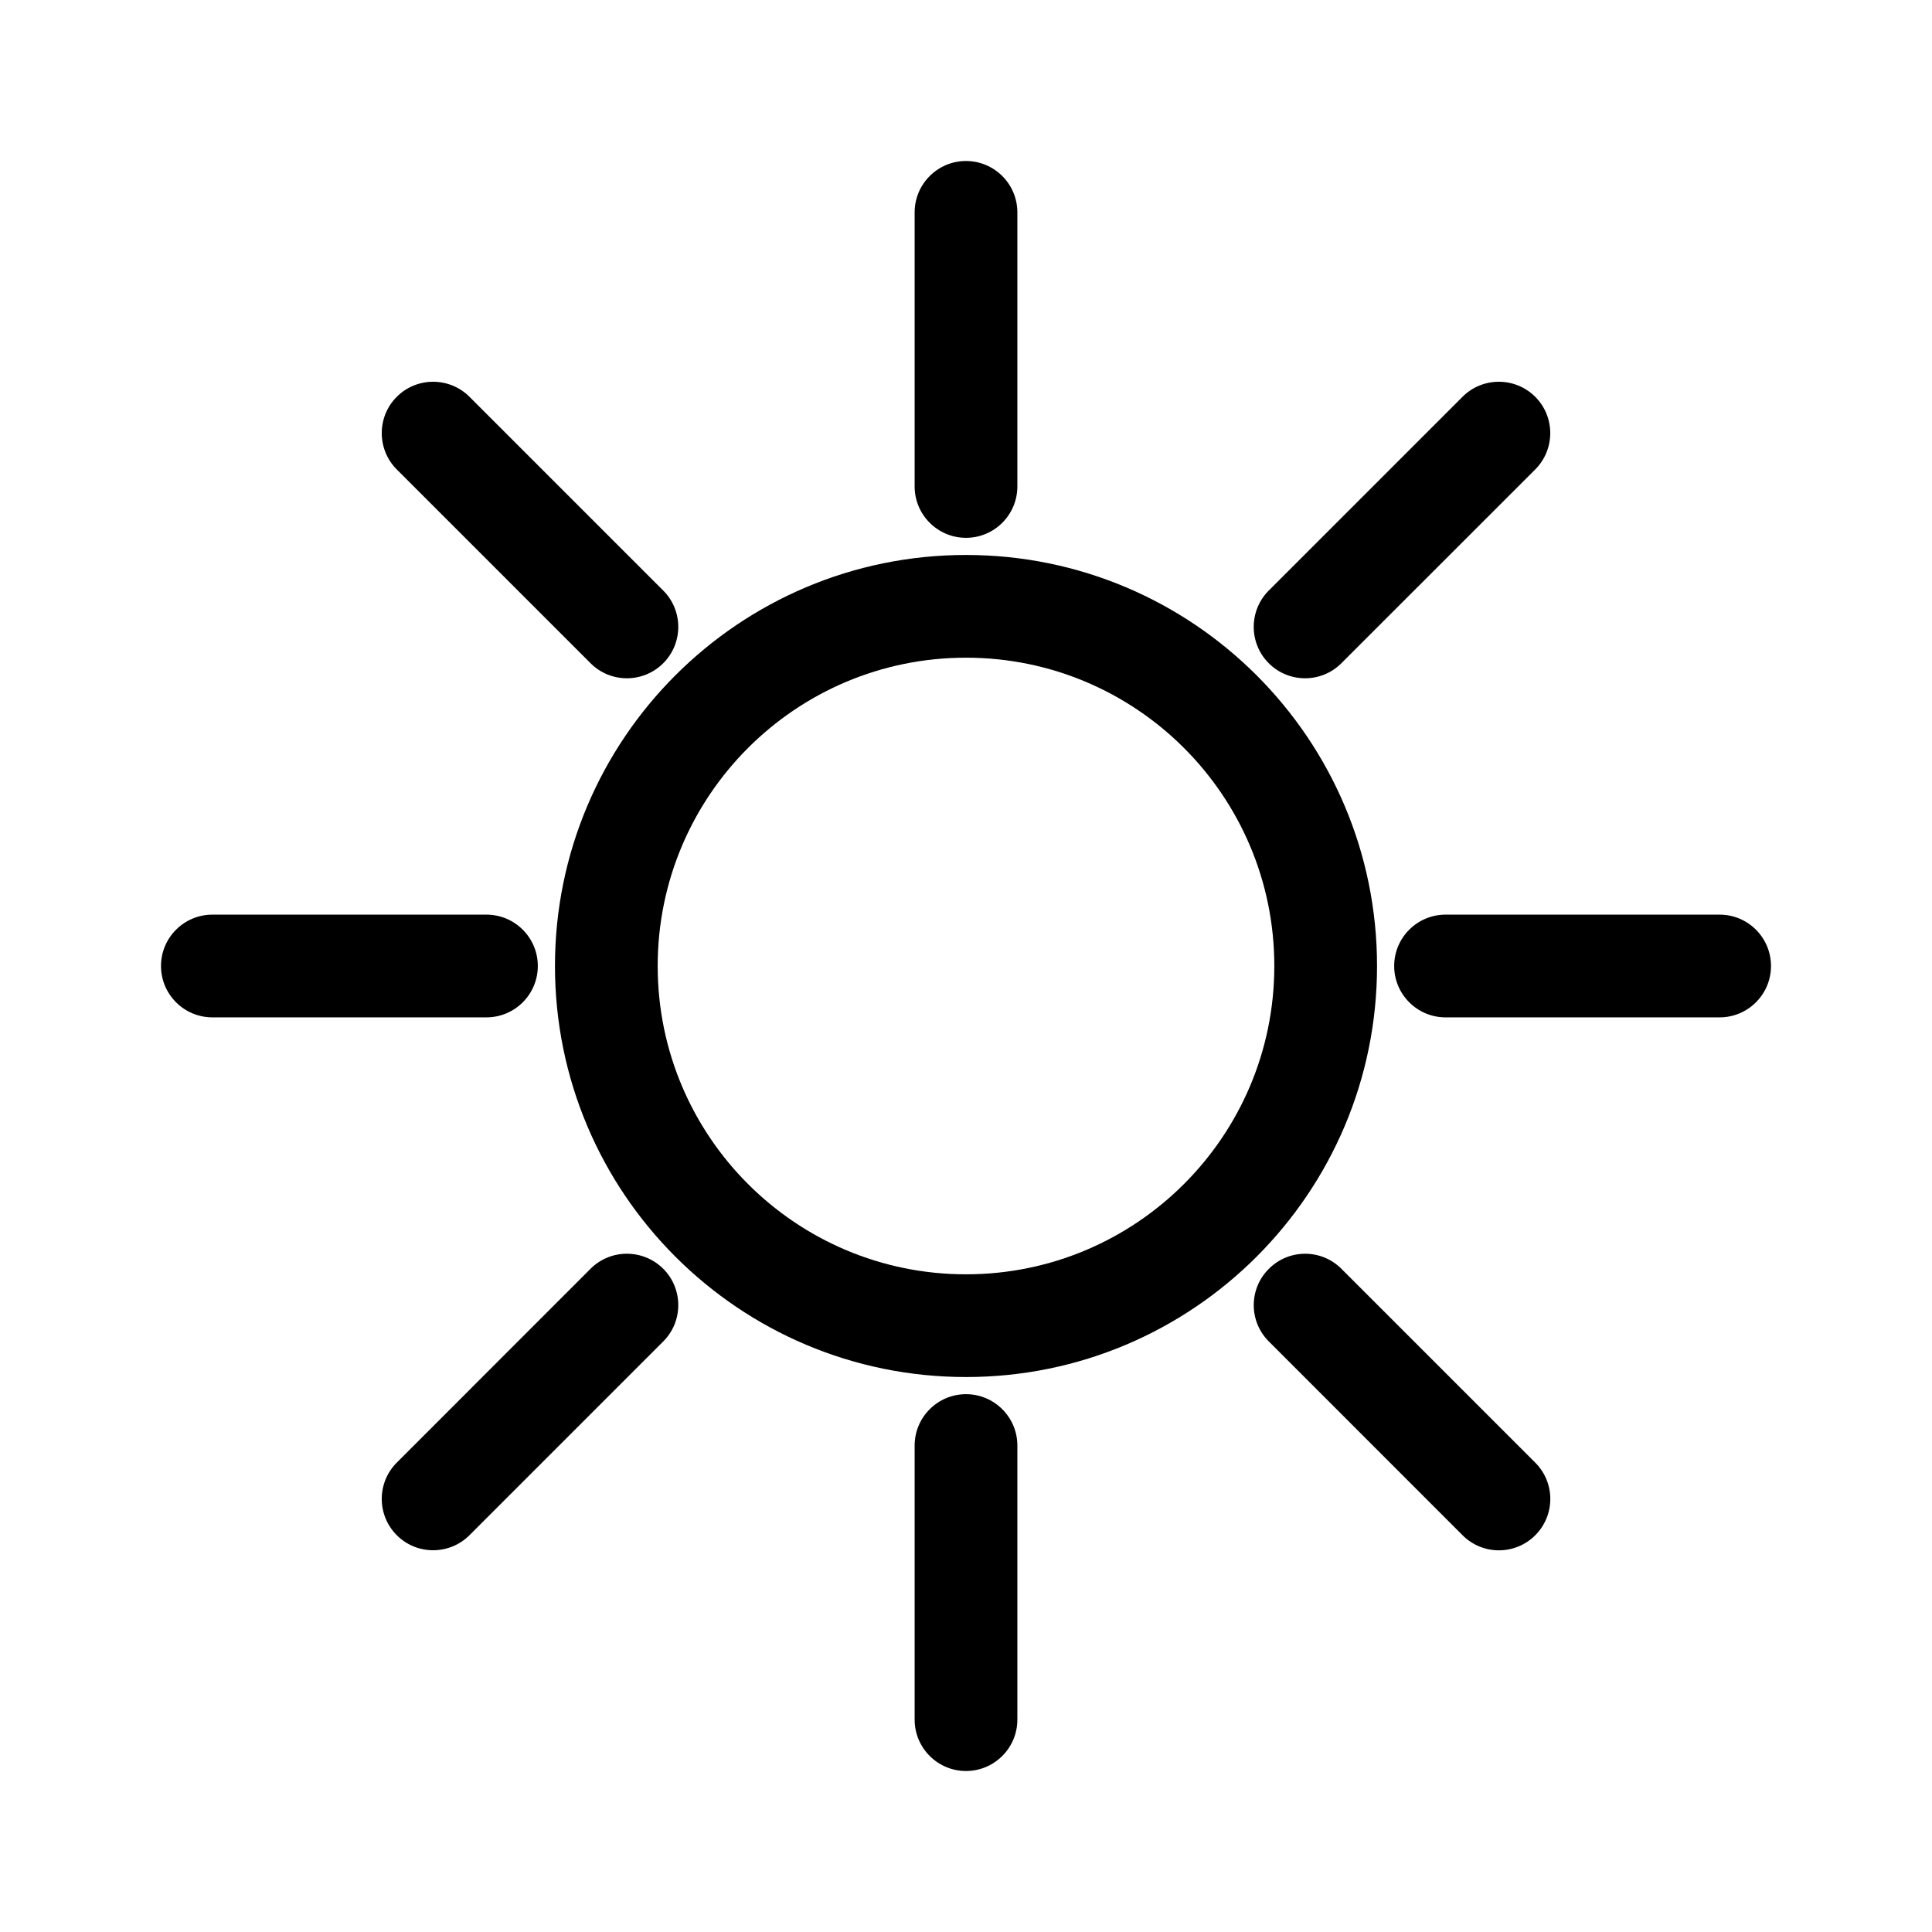
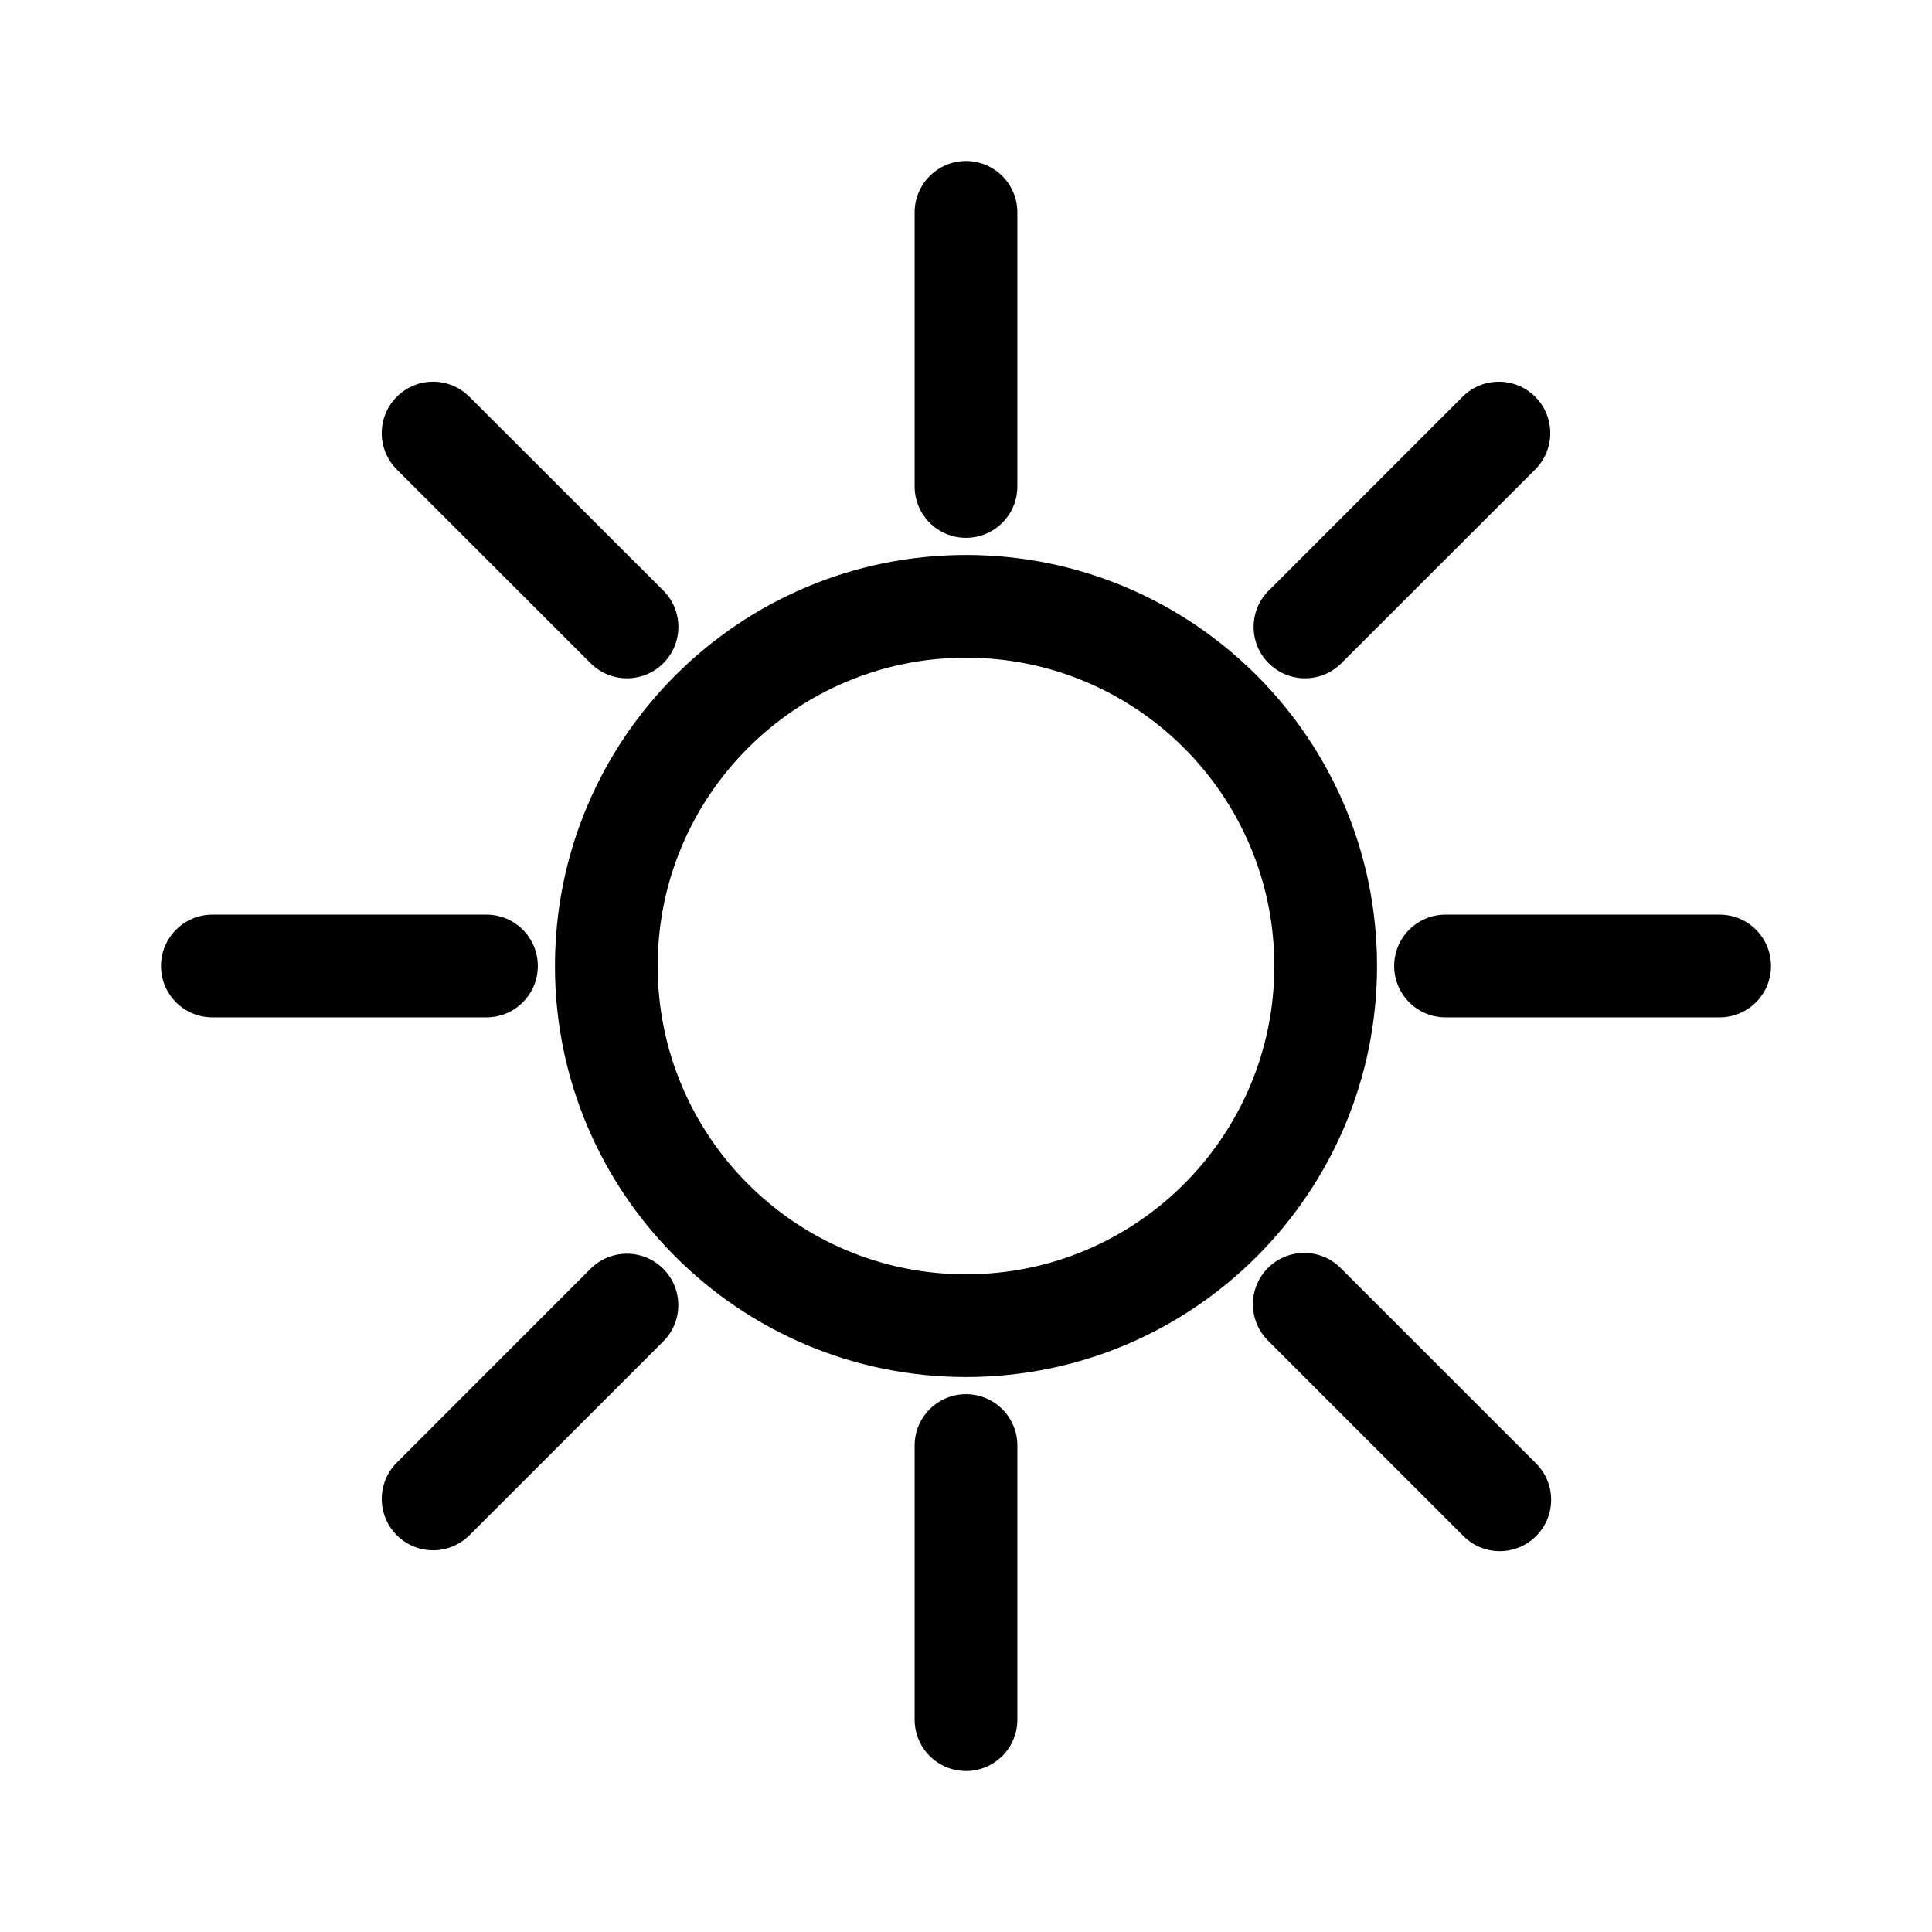
- <svg xmlns="http://www.w3.org/2000/svg" width="24" height="24" viewBox="0 0 24 24" fill="black">
-   <path d="M12 2C12.352 2 12.638 2.286 12.638 2.638V6.043C12.638 6.395 12.352 6.681 12 6.681C11.648 6.681 11.362 6.395 11.362 6.043V2.638C11.362 2.286 11.648 2 12 2Z" />
-   <path fill-rule="evenodd" clip-rule="evenodd" d="M12 17.106C14.82 17.106 17.106 14.82 17.106 12C17.106 9.18 14.82 6.894 12 6.894C9.18 6.894 6.894 9.18 6.894 12C6.894 14.82 9.18 17.106 12 17.106ZM12 15.83C14.115 15.83 15.83 14.115 15.83 12C15.83 9.885 14.115 8.17 12 8.17C9.885 8.17 8.17 9.885 8.17 12C8.17 14.115 9.885 15.83 12 15.83Z" />
-   <path d="M12.638 17.957C12.638 17.605 12.352 17.319 12 17.319C11.648 17.319 11.362 17.605 11.362 17.957V21.362C11.362 21.714 11.648 22 12 22C12.352 22 12.638 21.714 12.638 21.362V17.957Z" />
-   <path d="M2 12C2 11.648 2.286 11.362 2.638 11.362H6.043C6.395 11.362 6.681 11.648 6.681 12C6.681 12.352 6.395 12.638 6.043 12.638H2.638C2.286 12.638 2 12.352 2 12Z" />
-   <path d="M17.957 11.362C17.605 11.362 17.319 11.648 17.319 12C17.319 12.352 17.605 12.638 17.957 12.638H21.362C21.714 12.638 22 12.352 22 12C22 11.648 21.714 11.362 21.362 11.362H17.957Z" />
-   <path d="M4.929 19.071C4.68 18.822 4.68 18.418 4.929 18.169L7.336 15.761C7.585 15.512 7.989 15.512 8.239 15.761C8.488 16.011 8.488 16.415 8.239 16.664L5.832 19.071C5.582 19.32 5.178 19.32 4.929 19.071Z" />
-   <path d="M15.761 7.336C15.512 7.585 15.512 7.99 15.761 8.239C16.01 8.488 16.414 8.488 16.663 8.239L19.071 5.832C19.32 5.582 19.32 5.178 19.071 4.929C18.821 4.68 18.417 4.68 18.168 4.929L15.761 7.336Z" />
-   <path d="M4.929 4.929C5.178 4.68 5.582 4.68 5.832 4.929L8.239 7.336C8.488 7.585 8.488 7.989 8.239 8.239C7.989 8.488 7.585 8.488 7.336 8.239L4.929 5.832C4.68 5.582 4.68 5.178 4.929 4.929Z" />
-   <path d="M16.664 15.762C16.415 15.512 16.011 15.512 15.762 15.762C15.512 16.011 15.512 16.415 15.762 16.664L18.169 19.072C18.418 19.321 18.822 19.321 19.071 19.072C19.321 18.822 19.321 18.418 19.071 18.169L16.664 15.762Z" />
+ <svg xmlns="http://www.w3.org/2000/svg" width="24" height="24" fill="currentColor">
+   <path d="M12 2c.352 0 .638.286.638.638v3.405a.638.638 0 0 1-1.276 0V2.638c0-.352.286-.638.638-.638z" />
+   <path fill-rule="evenodd" clip-rule="evenodd" d="M12 17.106a5.106 5.106 0 1 0 0-10.212 5.106 5.106 0 0 0 0 10.212zm0-1.276a3.83 3.83 0 1 0 0-7.66 3.83 3.83 0 0 0 0 7.66z" />
+   <path d="M12.638 17.957a.638.638 0 0 0-1.276 0v3.405a.638.638 0 0 0 1.276 0v-3.405zM2 12c0-.352.286-.638.638-.638h3.405a.638.638 0 0 1 0 1.276H2.638A.638.638 0 0 1 2 12zM17.957 11.362a.638.638 0 0 0 0 1.276h3.405a.638.638 0 0 0 0-1.276h-3.405zM4.929 19.071a.638.638 0 0 1 0-.902l2.407-2.408a.638.638 0 0 1 .903.903l-2.407 2.407a.638.638 0 0 1-.903 0zM15.76 7.336a.638.638 0 1 0 .903.903l2.408-2.407a.638.638 0 1 0-.903-.903l-2.407 2.407zM4.929 4.929c.25-.25.653-.25.902 0L8.24 7.336a.638.638 0 0 1-.903.903L4.929 5.832a.638.638 0 0 1 0-.903zM16.664 15.762a.638.638 0 1 0-.902.902l2.407 2.407a.638.638 0 1 0 .902-.902l-2.407-2.407z" />
</svg>
